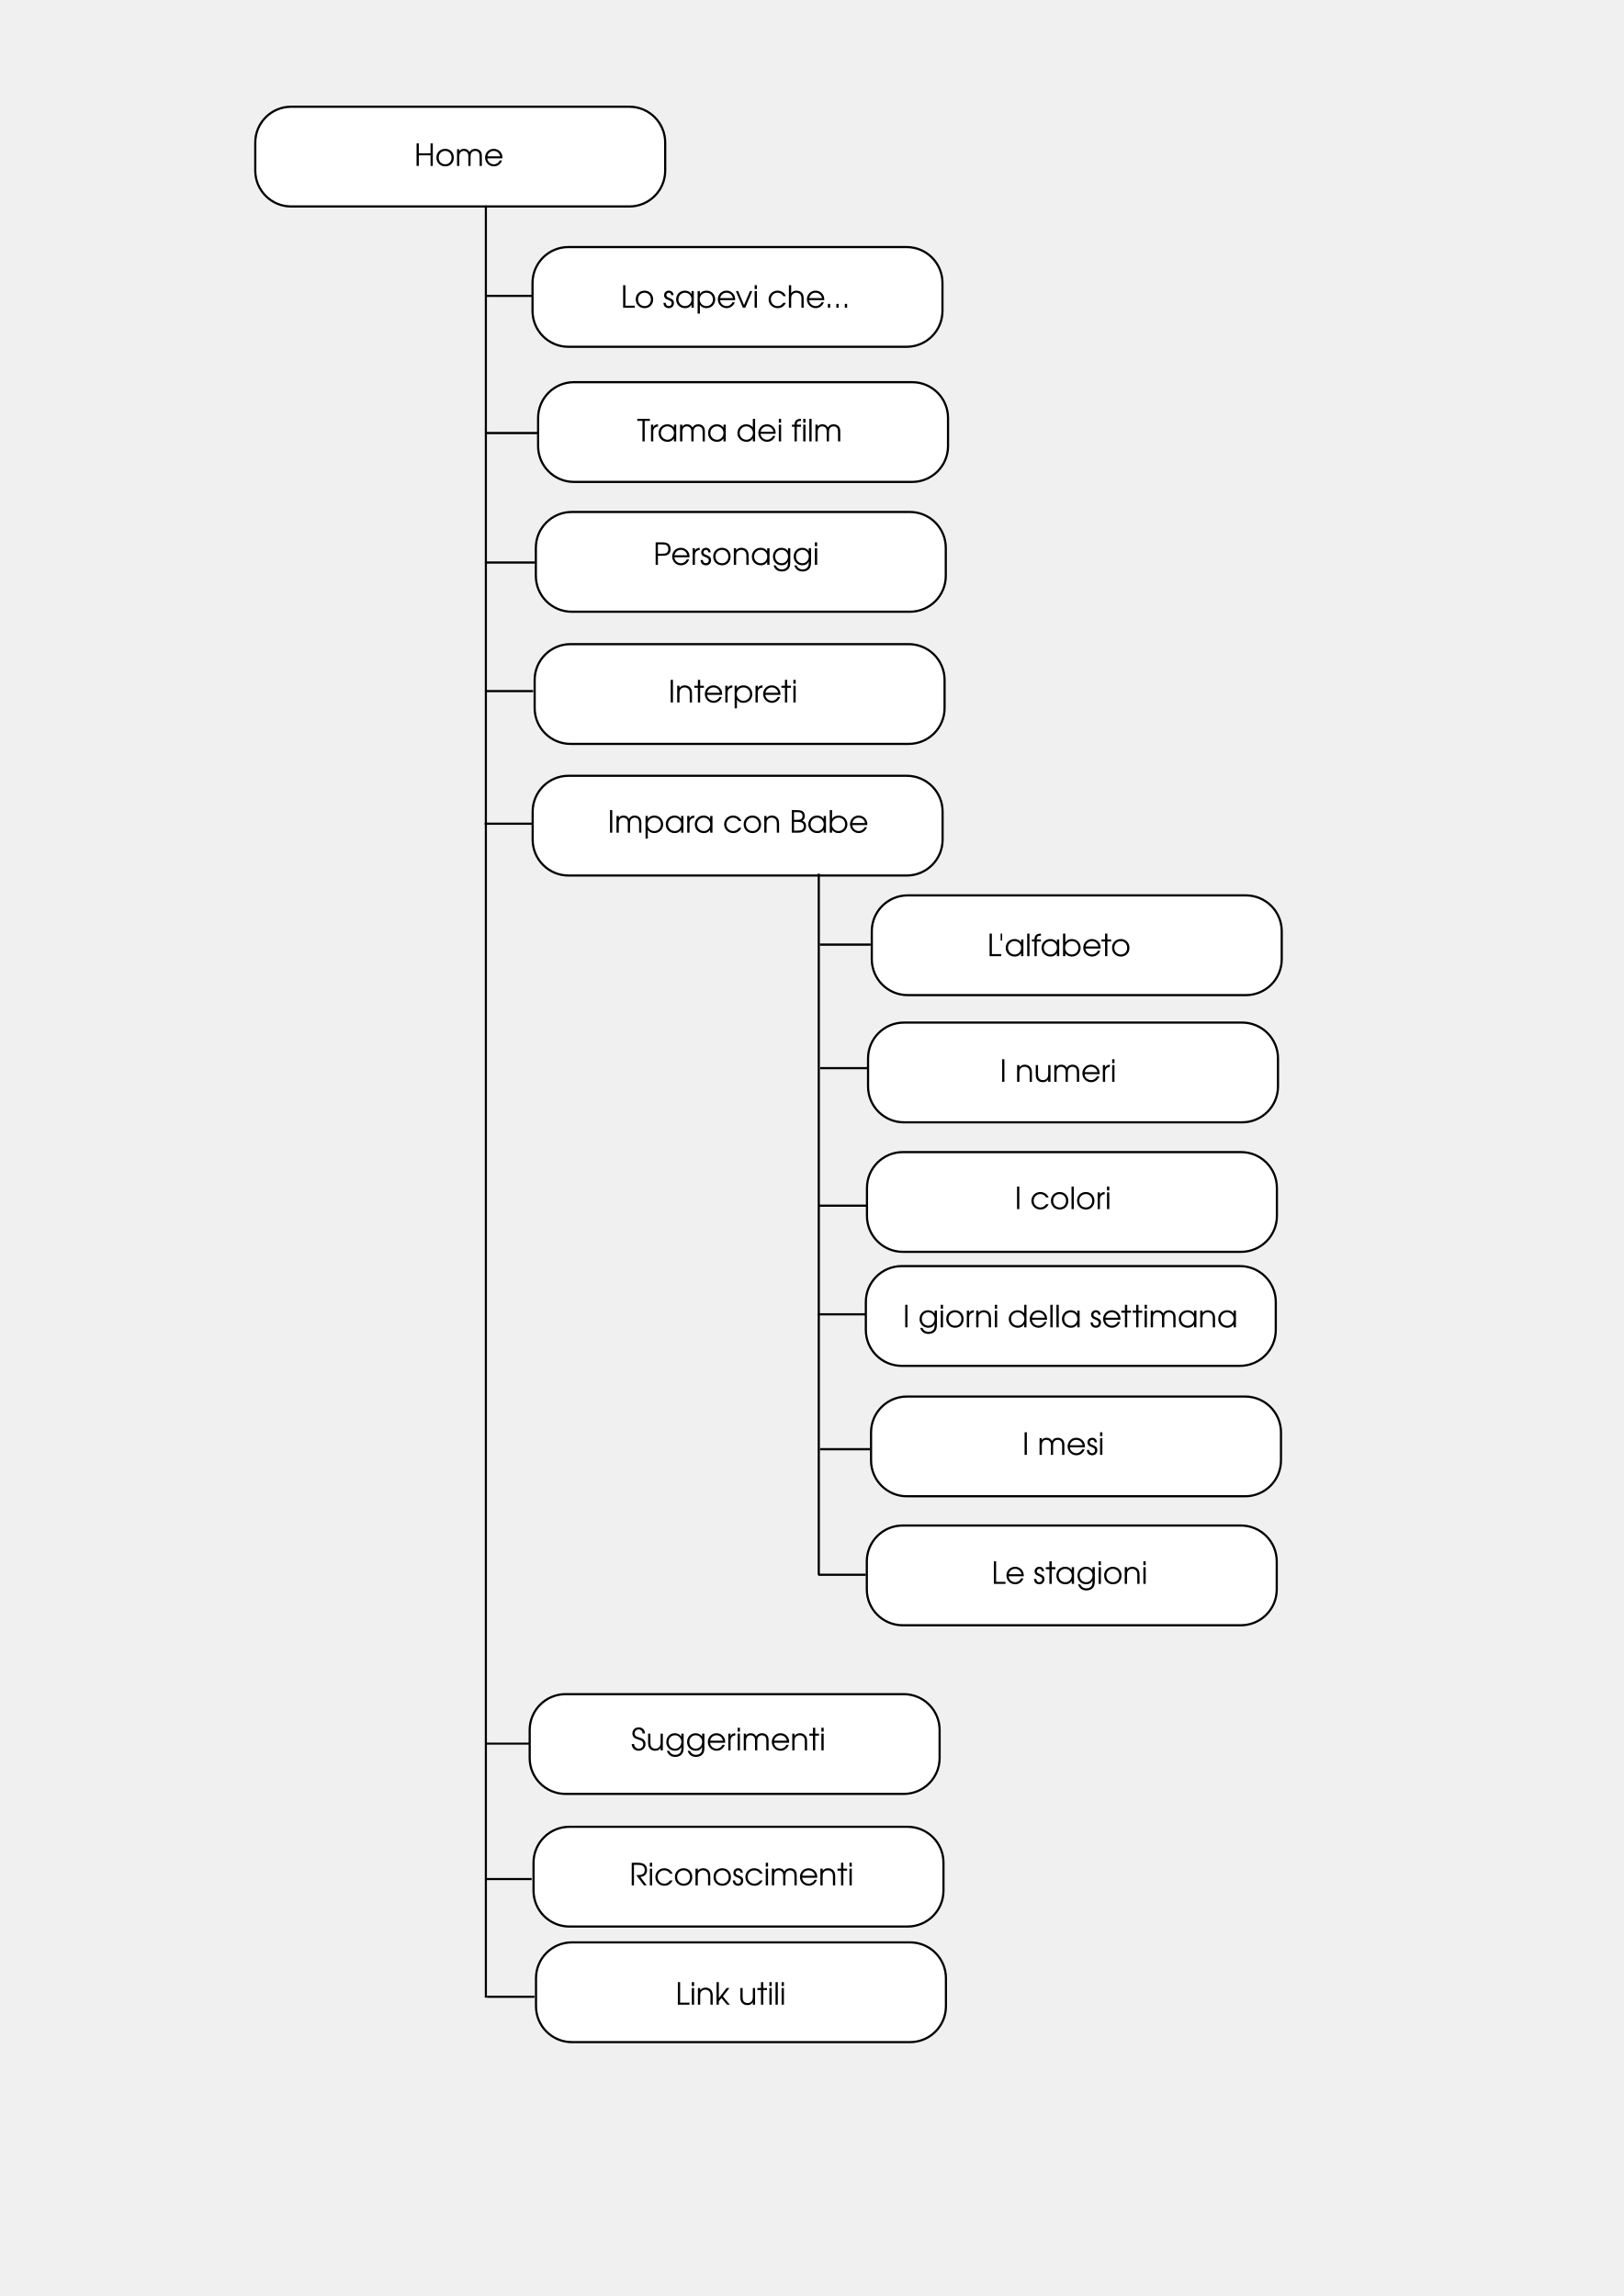
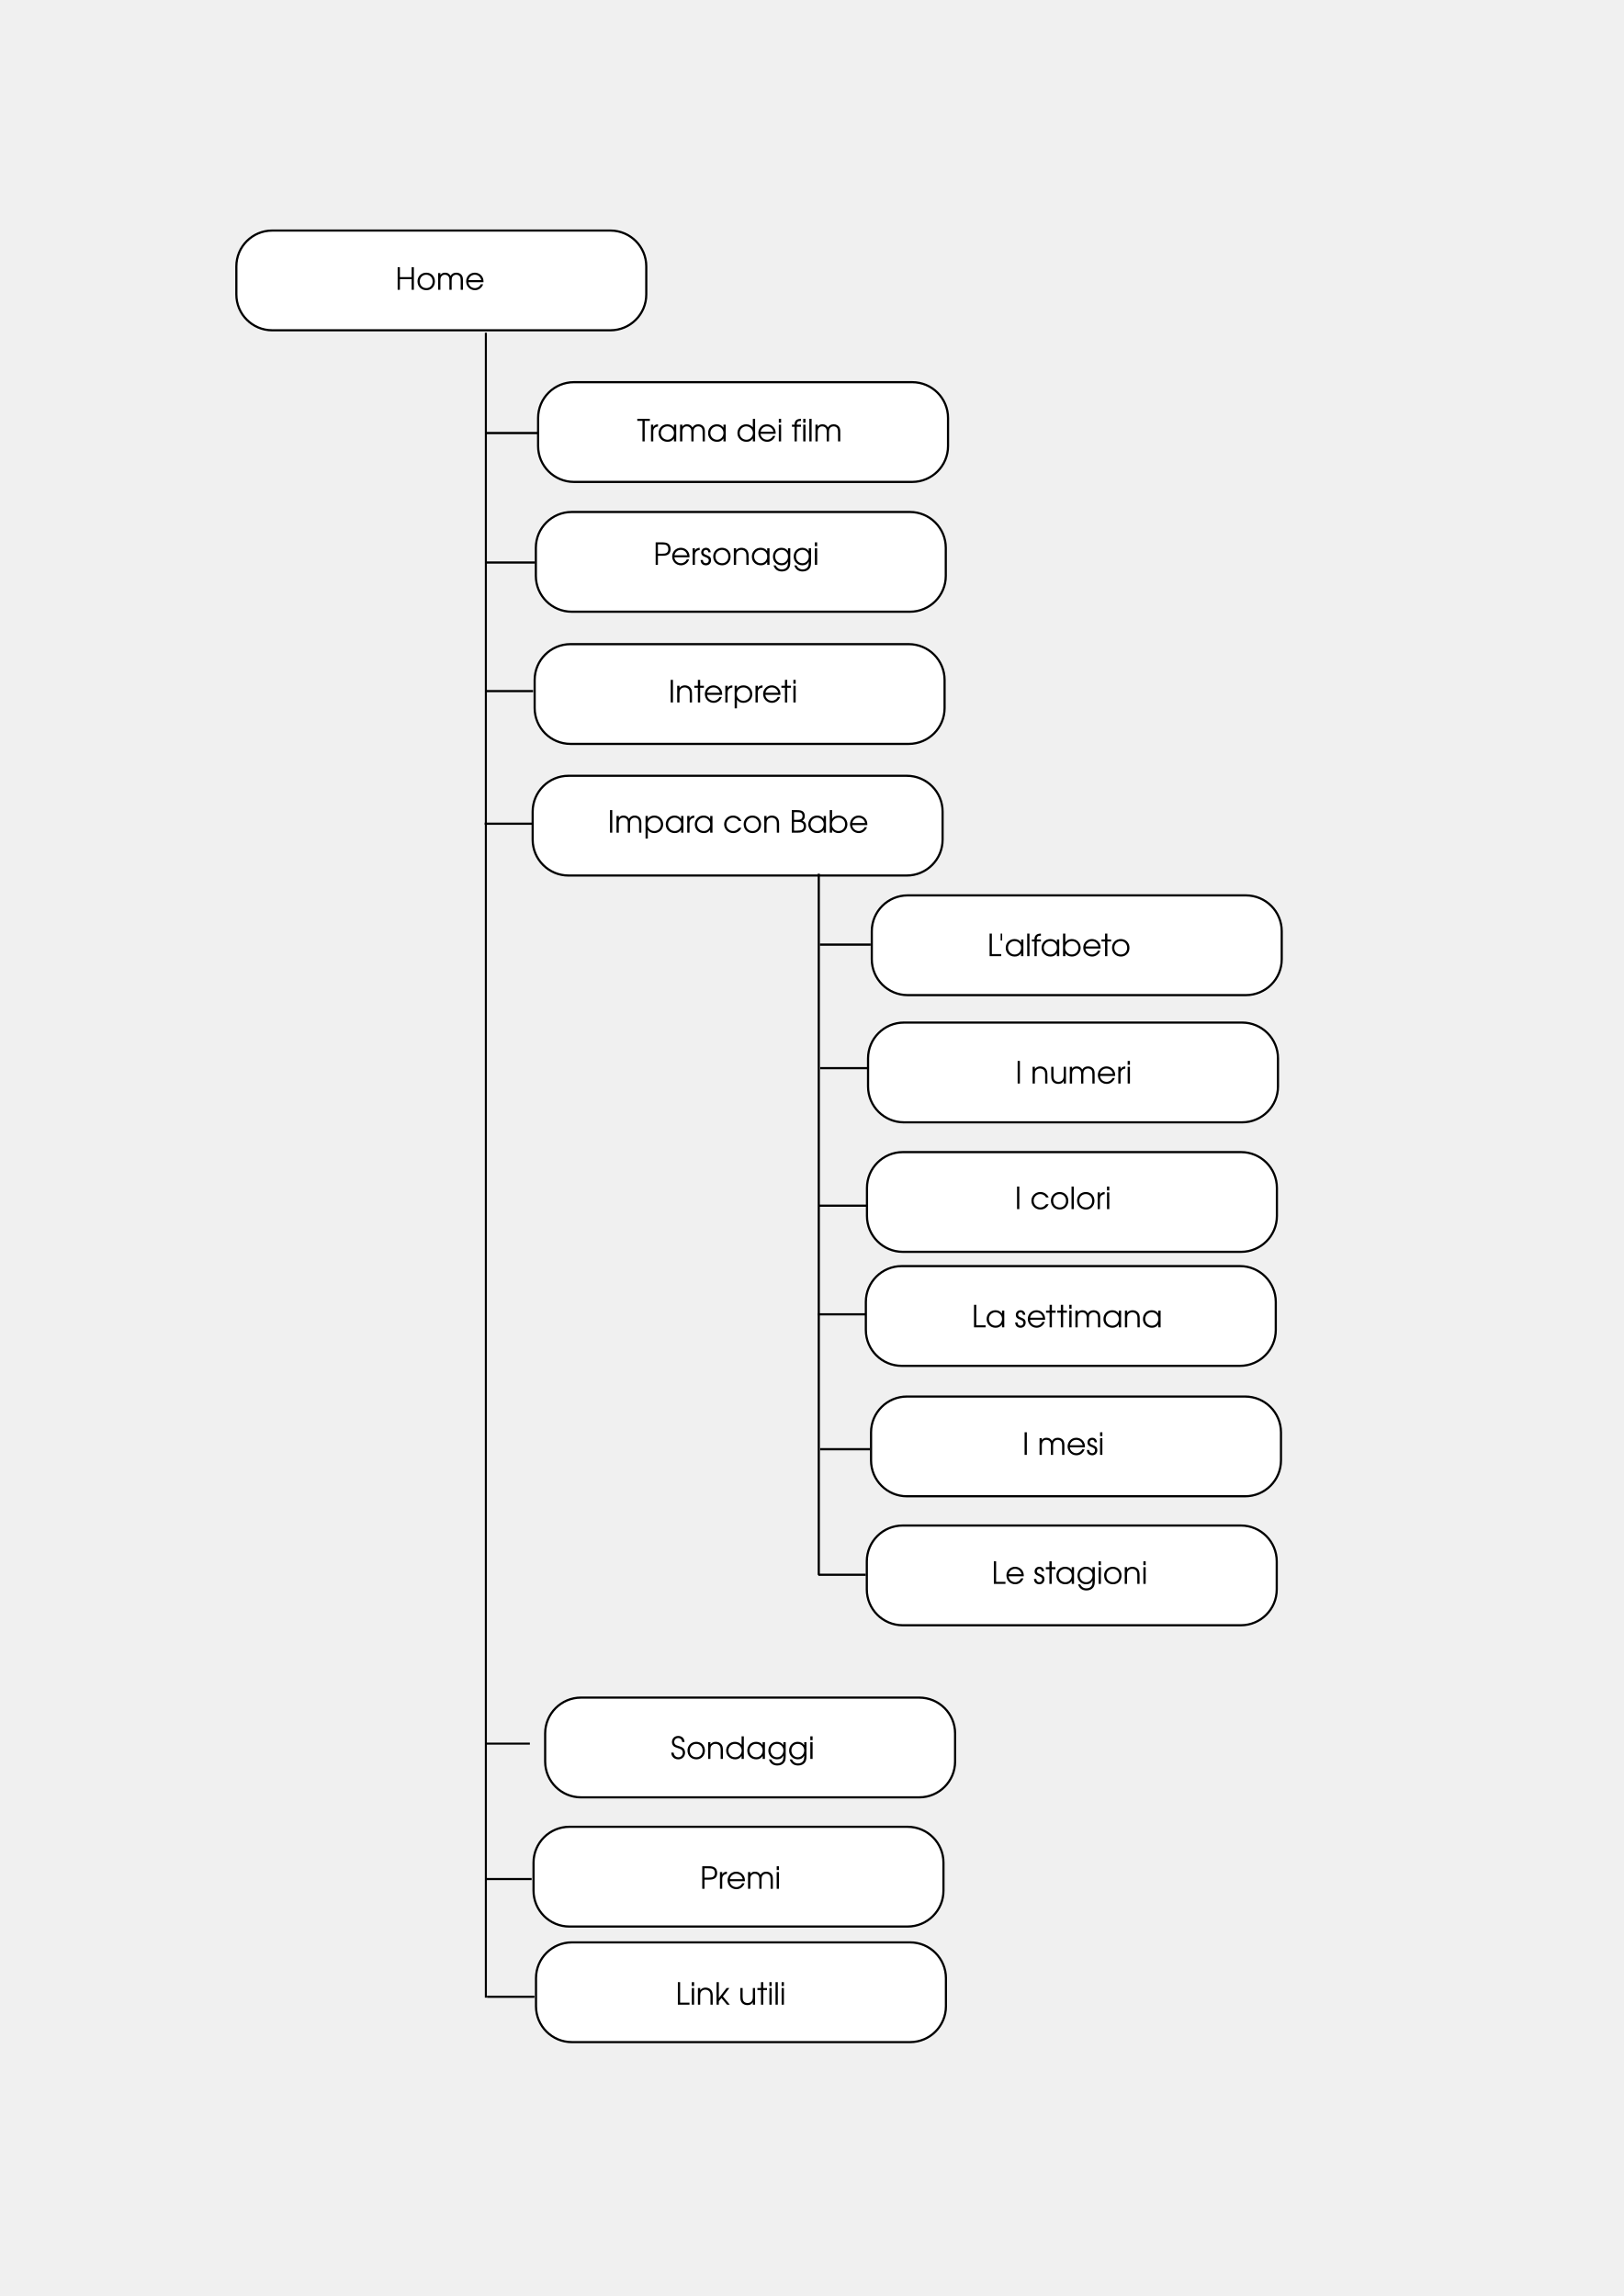
<svg xmlns="http://www.w3.org/2000/svg" xmlns:xlink="http://www.w3.org/1999/xlink" version="1.1" width="744.094" height="1052.362" id="svg2">
  <defs id="defs4">
    <linearGradient id="linearGradient3259">
      <stop id="stop3261" style="stop-color:#ffffff;stop-opacity:1" offset="0" />
      <stop id="stop3263" style="stop-color:#ffffff;stop-opacity:0" offset="1" />
    </linearGradient>
    <linearGradient x1="62.857" y1="290.934" x2="62.857" y2="552.371" id="linearGradient3251" xlink:href="#linearGradient3259" gradientUnits="userSpaceOnUse" />
  </defs>
  <g id="layer1">
-     <rect width="187.857" height="45.714" ry="16.429" x="116.981" y="48.919" id="rect2985" style="fill:#ffffff;fill-opacity:1;stroke:#000000;stroke-width:1;stroke-miterlimit:4;stroke-opacity:1;stroke-dasharray:none" />
-     <text x="189.838" y="76.061" id="text2987" xml:space="preserve" style="font-size:14px;font-style:normal;font-variant:normal;font-stretch:normal;line-height:125%;letter-spacing:0px;word-spacing:0px;fill:#000000;fill-opacity:1;stroke:none;font-family:URW Gothic L;-inkscape-font-specification:URW Gothic L Book">
-       <tspan x="189.838" y="76.061" id="tspan2989">Home</tspan>
+     <rect width="187.857" height="45.714" ry="16.429" x="108.31" y="105.674" id="rect2985" style="fill:#ffffff;fill-opacity:1;stroke:#000000;stroke-width:1;stroke-miterlimit:4;stroke-opacity:1;stroke-dasharray:none" />
+     <text x="181.167" y="132.817" id="text2987" xml:space="preserve" style="font-size:14px;font-style:normal;font-variant:normal;font-stretch:normal;line-height:125%;letter-spacing:0px;word-spacing:0px;fill:#000000;fill-opacity:1;stroke:none;font-family:URW Gothic L;-inkscape-font-specification:URW Gothic L Book">
+       <tspan x="181.167" y="132.817" id="tspan2989">Home</tspan>
    </text>
-     <rect width="187.857" height="45.714" ry="16.429" x="244.045" y="113.236" id="rect2985-0" style="fill:#ffffff;fill-opacity:1;stroke:#000000;stroke-width:1;stroke-miterlimit:4;stroke-opacity:1;stroke-dasharray:none" />
    <rect width="187.857" height="45.714" ry="16.429" x="246.598" y="175.167" id="rect2985-5" style="fill:#ffffff;fill-opacity:1;stroke:#000000;stroke-width:1;stroke-miterlimit:4;stroke-opacity:1;stroke-dasharray:none" />
    <rect width="187.857" height="45.714" ry="16.429" x="245.566" y="234.667" id="rect2985-4" style="fill:#ffffff;fill-opacity:1;stroke:#000000;stroke-width:1;stroke-miterlimit:4;stroke-opacity:1;stroke-dasharray:none" />
    <rect width="187.857" height="45.714" ry="16.429" x="245.017" y="295.245" id="rect2985-0-3" style="fill:#ffffff;fill-opacity:1;stroke:#000000;stroke-width:1;stroke-miterlimit:4;stroke-opacity:1;stroke-dasharray:none" />
-     <rect width="187.857" height="45.714" ry="16.429" x="242.737" y="776.513" id="rect2985-4-6" style="fill:#ffffff;fill-opacity:1;stroke:#000000;stroke-width:1;stroke-miterlimit:4;stroke-opacity:1;stroke-dasharray:none" />
+     <rect width="187.857" height="45.714" ry="16.429" x="249.831" y="778.089" id="rect2985-4-6" style="fill:#ffffff;fill-opacity:1;stroke:#000000;stroke-width:1;stroke-miterlimit:4;stroke-opacity:1;stroke-dasharray:none" />
    <rect width="187.857" height="45.714" ry="16.429" x="244.106" y="355.575" id="rect2985-0-1" style="fill:#ffffff;fill-opacity:1;stroke:#000000;stroke-width:1;stroke-miterlimit:4;stroke-opacity:1;stroke-dasharray:none" />
    <rect width="187.857" height="45.714" ry="16.429" x="244.505" y="837.306" id="rect2985-4-1" style="fill:#ffffff;fill-opacity:1;stroke:#000000;stroke-width:1;stroke-miterlimit:4;stroke-opacity:1;stroke-dasharray:none" />
    <rect width="187.857" height="45.714" ry="16.429" x="245.635" y="890.281" id="rect2985-4-1-8" style="fill:#ffffff;fill-opacity:1;stroke:#000000;stroke-width:1;stroke-miterlimit:4;stroke-opacity:1;stroke-dasharray:none" />
    <text x="278.492" y="381.657" id="text2987-3" xml:space="preserve" style="font-size:14px;font-style:normal;font-variant:normal;font-stretch:normal;line-height:125%;letter-spacing:0px;word-spacing:0px;fill:#000000;fill-opacity:1;stroke:none;font-family:URW Gothic L;-inkscape-font-specification:URW Gothic L Book">
      <tspan x="278.492" y="381.657" id="tspan2989-4">Impara con Babe</tspan>
-     </text>
-     <text x="284.502" y="141.053" id="text2987-0" xml:space="preserve" style="font-size:14px;font-style:normal;font-variant:normal;font-stretch:normal;line-height:125%;letter-spacing:0px;word-spacing:0px;fill:#000000;fill-opacity:1;stroke:none;font-family:URW Gothic L;-inkscape-font-specification:URW Gothic L Book">
-       <tspan x="284.502" y="141.053" id="tspan2989-5">Lo sapevi che...</tspan>
    </text>
    <text x="291.955" y="202.31" id="text3106" xml:space="preserve" style="font-size:14px;font-style:normal;font-variant:normal;font-stretch:normal;line-height:125%;letter-spacing:0px;word-spacing:0px;fill:#000000;fill-opacity:1;stroke:none;font-family:URW Gothic L;-inkscape-font-specification:URW Gothic L Book">
      <tspan x="291.955" y="202.31" id="tspan3108">Trama dei film</tspan>
    </text>
    <text x="299.408" y="258.923" id="text3110" xml:space="preserve" style="font-size:14px;font-style:normal;font-variant:normal;font-stretch:normal;line-height:125%;letter-spacing:0px;word-spacing:0px;fill:#000000;fill-opacity:1;stroke:none;font-family:URW Gothic L;-inkscape-font-specification:URW Gothic L Book">
      <tspan x="299.408" y="258.923" id="tspan3112">Personaggi</tspan>
    </text>
    <text x="306.302" y="321.959" id="text3114" xml:space="preserve" style="font-size:14px;font-style:normal;font-variant:normal;font-stretch:normal;line-height:125%;letter-spacing:0px;word-spacing:0px;fill:#000000;fill-opacity:1;stroke:none;font-family:URW Gothic L;-inkscape-font-specification:URW Gothic L Book">
      <tspan x="306.302" y="321.959" id="tspan3116">Interpreti</tspan>
    </text>
-     <text x="289.163" y="802.255" id="text3122" xml:space="preserve" style="font-size:14px;font-style:normal;font-variant:normal;font-stretch:normal;line-height:125%;letter-spacing:0px;word-spacing:0px;fill:#000000;fill-opacity:1;stroke:none;font-family:URW Gothic L;-inkscape-font-specification:URW Gothic L Book">
-       <tspan x="289.163" y="802.255" id="tspan3124">Suggerimenti</tspan>
+     <text x="307.294" y="806.196" id="text3122" xml:space="preserve" style="font-size:14px;font-style:normal;font-variant:normal;font-stretch:normal;line-height:125%;letter-spacing:0px;word-spacing:0px;fill:#000000;fill-opacity:1;stroke:none;font-family:URW Gothic L;-inkscape-font-specification:URW Gothic L Book">
+       <tspan x="307.294" y="806.196" id="tspan3124">Sondaggi</tspan>
    </text>
-     <text x="288.438" y="864.143" id="text3126" xml:space="preserve" style="font-size:14px;font-style:normal;font-variant:normal;font-stretch:normal;line-height:125%;letter-spacing:0px;word-spacing:0px;fill:#000000;fill-opacity:1;stroke:none;font-family:URW Gothic L;-inkscape-font-specification:URW Gothic L Book">
-       <tspan x="288.438" y="864.143" id="tspan3128">Riconoscimenti</tspan>
+     <text x="320.758" y="865.719" id="text3126" xml:space="preserve" style="font-size:14px;font-style:normal;font-variant:normal;font-stretch:normal;line-height:125%;letter-spacing:0px;word-spacing:0px;fill:#000000;fill-opacity:1;stroke:none;font-family:URW Gothic L;-inkscape-font-specification:URW Gothic L Book">
+       <tspan x="320.758" y="865.719" id="tspan3128">Premi</tspan>
    </text>
    <text x="309.582" y="918.853" id="text3134" xml:space="preserve" style="font-size:14px;font-style:normal;font-variant:normal;font-stretch:normal;line-height:125%;letter-spacing:0px;word-spacing:0px;fill:#000000;fill-opacity:1;stroke:none;font-family:URW Gothic L;-inkscape-font-specification:URW Gothic L Book">
      <tspan x="309.582" y="918.853" id="tspan3136">Link utili</tspan>
    </text>
    <rect width="187.857" height="45.714" ry="16.429" x="397.309" y="528.064" id="rect2985-4-1-8-3" style="fill:#ffffff;fill-opacity:1;stroke:#000000;stroke-width:1;stroke-miterlimit:4;stroke-opacity:1;stroke-dasharray:none" />
    <rect width="187.857" height="45.714" ry="16.429" x="397.803" y="468.693" id="rect2985-4-1-8-8" style="fill:#ffffff;fill-opacity:1;stroke:#000000;stroke-width:1;stroke-miterlimit:4;stroke-opacity:1;stroke-dasharray:none" />
-     <text x="458.196" y="495.836" id="text3134-9" xml:space="preserve" style="font-size:14px;font-style:normal;font-variant:normal;font-stretch:normal;line-height:125%;letter-spacing:0px;word-spacing:0px;fill:#000000;fill-opacity:1;stroke:none;font-family:URW Gothic L;-inkscape-font-specification:URW Gothic L Book">
-       <tspan x="458.196" y="495.836" id="tspan3136-8">I numeri</tspan>
+     <text x="465.291" y="496.624" id="text3134-9" xml:space="preserve" style="font-size:14px;font-style:normal;font-variant:normal;font-stretch:normal;line-height:125%;letter-spacing:0px;word-spacing:0px;fill:#000000;fill-opacity:1;stroke:none;font-family:URW Gothic L;-inkscape-font-specification:URW Gothic L Book">
+       <tspan x="465.291" y="496.624" id="tspan3136-8">I numeri</tspan>
    </text>
    <rect width="187.857" height="45.714" ry="16.429" x="399.52" y="410.395" id="rect2985-4-1-8-6" style="fill:#ffffff;fill-opacity:1;stroke:#000000;stroke-width:1;stroke-miterlimit:4;stroke-opacity:1;stroke-dasharray:none" />
    <text x="452.444" y="438.252" id="text3134-4" xml:space="preserve" style="font-size:14px;font-style:normal;font-variant:normal;font-stretch:normal;line-height:125%;letter-spacing:0px;word-spacing:0px;fill:#000000;fill-opacity:1;stroke:none;font-family:URW Gothic L;-inkscape-font-specification:URW Gothic L Book">
      <tspan x="452.444" y="438.252" id="tspan3136-0">L'alfabeto</tspan>
    </text>
    <rect width="187.857" height="45.714" ry="16.429" x="396.793" y="580.315" id="rect2985-4-1-8-6-1" style="fill:#ffffff;fill-opacity:1;stroke:#000000;stroke-width:1;stroke-miterlimit:4;stroke-opacity:1;stroke-dasharray:none" />
-     <text x="413.77" y="608.381" id="text3134-4-9" xml:space="preserve" style="font-size:14px;font-style:normal;font-variant:normal;font-stretch:normal;line-height:125%;letter-spacing:0px;word-spacing:0px;fill:#000000;fill-opacity:1;stroke:none;font-family:URW Gothic L;-inkscape-font-specification:URW Gothic L Book">
-       <tspan x="413.77" y="608.381" id="tspan3136-0-8">I giorni della settimana</tspan>
+     <text x="445.301" y="608.381" id="text3134-4-9" xml:space="preserve" style="font-size:14px;font-style:normal;font-variant:normal;font-stretch:normal;line-height:125%;letter-spacing:0px;word-spacing:0px;fill:#000000;fill-opacity:1;stroke:none;font-family:URW Gothic L;-inkscape-font-specification:URW Gothic L Book">
+       <tspan x="445.301" y="608.381" id="tspan3136-0-8">La settimana</tspan>
+       <tspan x="445.301" y="608.381" id="tspan3390" />
    </text>
    <text x="465.018" y="554.197" id="text3289" xml:space="preserve" style="font-size:14px;font-style:normal;font-variant:normal;font-stretch:normal;line-height:125%;letter-spacing:0px;word-spacing:0px;fill:#000000;fill-opacity:1;stroke:none;font-family:URW Gothic L;-inkscape-font-specification:URW Gothic L Book">
      <tspan x="465.018" y="554.197" id="tspan3291">I colori</tspan>
    </text>
    <path d="m 222.11,377.547 21.718,0" id="path3365" style="fill:none;stroke:#000000;stroke-width:1px;stroke-linecap:butt;stroke-linejoin:miter;stroke-opacity:1" />
    <path d="m 223.086,861.256 20.548,0" id="path3365-1" style="fill:none;stroke:#000000;stroke-width:0.973px;stroke-linecap:butt;stroke-linejoin:miter;stroke-opacity:1" />
    <path d="m 223.184,915.207 21.718,0" id="path3365-6" style="fill:none;stroke:#000000;stroke-width:1px;stroke-linecap:butt;stroke-linejoin:miter;stroke-opacity:1" />
-     <path d="m 222.487,135.617 21.718,0" id="path3365-5" style="fill:none;stroke:#000000;stroke-width:1px;stroke-linecap:butt;stroke-linejoin:miter;stroke-opacity:1" />
    <path d="m 222.594,316.763 21.718,0" id="path3365-7" style="fill:none;stroke:#000000;stroke-width:1px;stroke-linecap:butt;stroke-linejoin:miter;stroke-opacity:1" />
    <path d="m 222.992,257.83 22.169,0" id="path3365-47" style="fill:none;stroke:#000000;stroke-width:1.01px;stroke-linecap:butt;stroke-linejoin:miter;stroke-opacity:1" />
    <path d="m 222.837,799.184 19.984,0" id="path3365-76" style="fill:none;stroke:#000000;stroke-width:0.92px;stroke-linecap:butt;stroke-linejoin:miter;stroke-opacity:1" />
    <path d="m 222.881,198.483 23.646,0" id="path3365-2" style="fill:none;stroke:#000000;stroke-width:1.043px;stroke-linecap:butt;stroke-linejoin:miter;stroke-opacity:1" />
    <path d="m 374.836,602.413 21.718,0" id="path3365-18" style="fill:none;stroke:#000000;stroke-width:1px;stroke-linecap:butt;stroke-linejoin:miter;stroke-opacity:1" />
    <path d="m 375.388,552.615 21.717,0" id="path3365-94" style="fill:none;stroke:#000000;stroke-width:1px;stroke-linecap:butt;stroke-linejoin:miter;stroke-opacity:1" />
    <path d="m 375.846,489.58 21.718,0" id="path3365-52" style="fill:none;stroke:#000000;stroke-width:1px;stroke-linecap:butt;stroke-linejoin:miter;stroke-opacity:1" />
    <path d="m 375.735,432.961 23.26,0" id="path3365-56" style="fill:none;stroke:#000000;stroke-width:1.035px;stroke-linecap:butt;stroke-linejoin:miter;stroke-opacity:1" />
    <rect width="187.857" height="45.714" ry="16.429" x="399.177" y="640.097" id="rect2985-4-1-8-6-3" style="fill:#ffffff;fill-opacity:1;stroke:#000000;stroke-width:1;stroke-miterlimit:4;stroke-opacity:1;stroke-dasharray:none" />
    <text x="468.481" y="666.839" id="text3134-4-4" xml:space="preserve" style="font-size:14px;font-style:normal;font-variant:normal;font-stretch:normal;line-height:125%;letter-spacing:0px;word-spacing:0px;fill:#000000;fill-opacity:1;stroke:none;font-family:URW Gothic L;-inkscape-font-specification:URW Gothic L Book">
      <tspan x="468.481" y="666.839" id="tspan3136-0-4">I mesi</tspan>
    </text>
    <path d="m 375.816,664.239 22.875,0" id="path3365-56-9" style="fill:none;stroke:#000000;stroke-width:1.026px;stroke-linecap:butt;stroke-linejoin:miter;stroke-opacity:1" />
    <rect width="187.857" height="45.714" ry="16.429" x="397.236" y="699.217" id="rect2985-4-1-8-6-0" style="fill:#ffffff;fill-opacity:1;stroke:#000000;stroke-width:1;stroke-miterlimit:4;stroke-opacity:1;stroke-dasharray:none" />
    <text x="454.389" y="725.96" id="text3134-4-8" xml:space="preserve" style="font-size:14px;font-style:normal;font-variant:normal;font-stretch:normal;line-height:125%;letter-spacing:0px;word-spacing:0px;fill:#000000;fill-opacity:1;stroke:none;font-family:URW Gothic L;-inkscape-font-specification:URW Gothic L Book">
      <tspan x="454.389" y="725.96" id="tspan3136-0-85">Le stagioni</tspan>
    </text>
    <path d="m 375.027,721.784 21.718,0" id="path3365-56-4" style="fill:none;stroke:#000000;stroke-width:1px;stroke-linecap:butt;stroke-linejoin:miter;stroke-opacity:1" />
    <path style="fill:none;stroke:#000000;stroke-width:1px;stroke-linecap:butt;stroke-linejoin:miter;stroke-opacity:1" d="m 375.219,400.458 0,321.42" id="path3088" />
-     <path style="fill:none;stroke:#000000;stroke-width:0.969px;stroke-linecap:butt;stroke-linejoin:miter;stroke-opacity:1" d="m 222.659,94.213 0,821.414" id="path3090" />
+     <path style="fill:none;stroke:#000000;stroke-width:0.934px;stroke-linecap:butt;stroke-linejoin:miter;stroke-opacity:1" d="m 222.659,152.511 0,763.116" id="path3090" />
  </g>
</svg>
